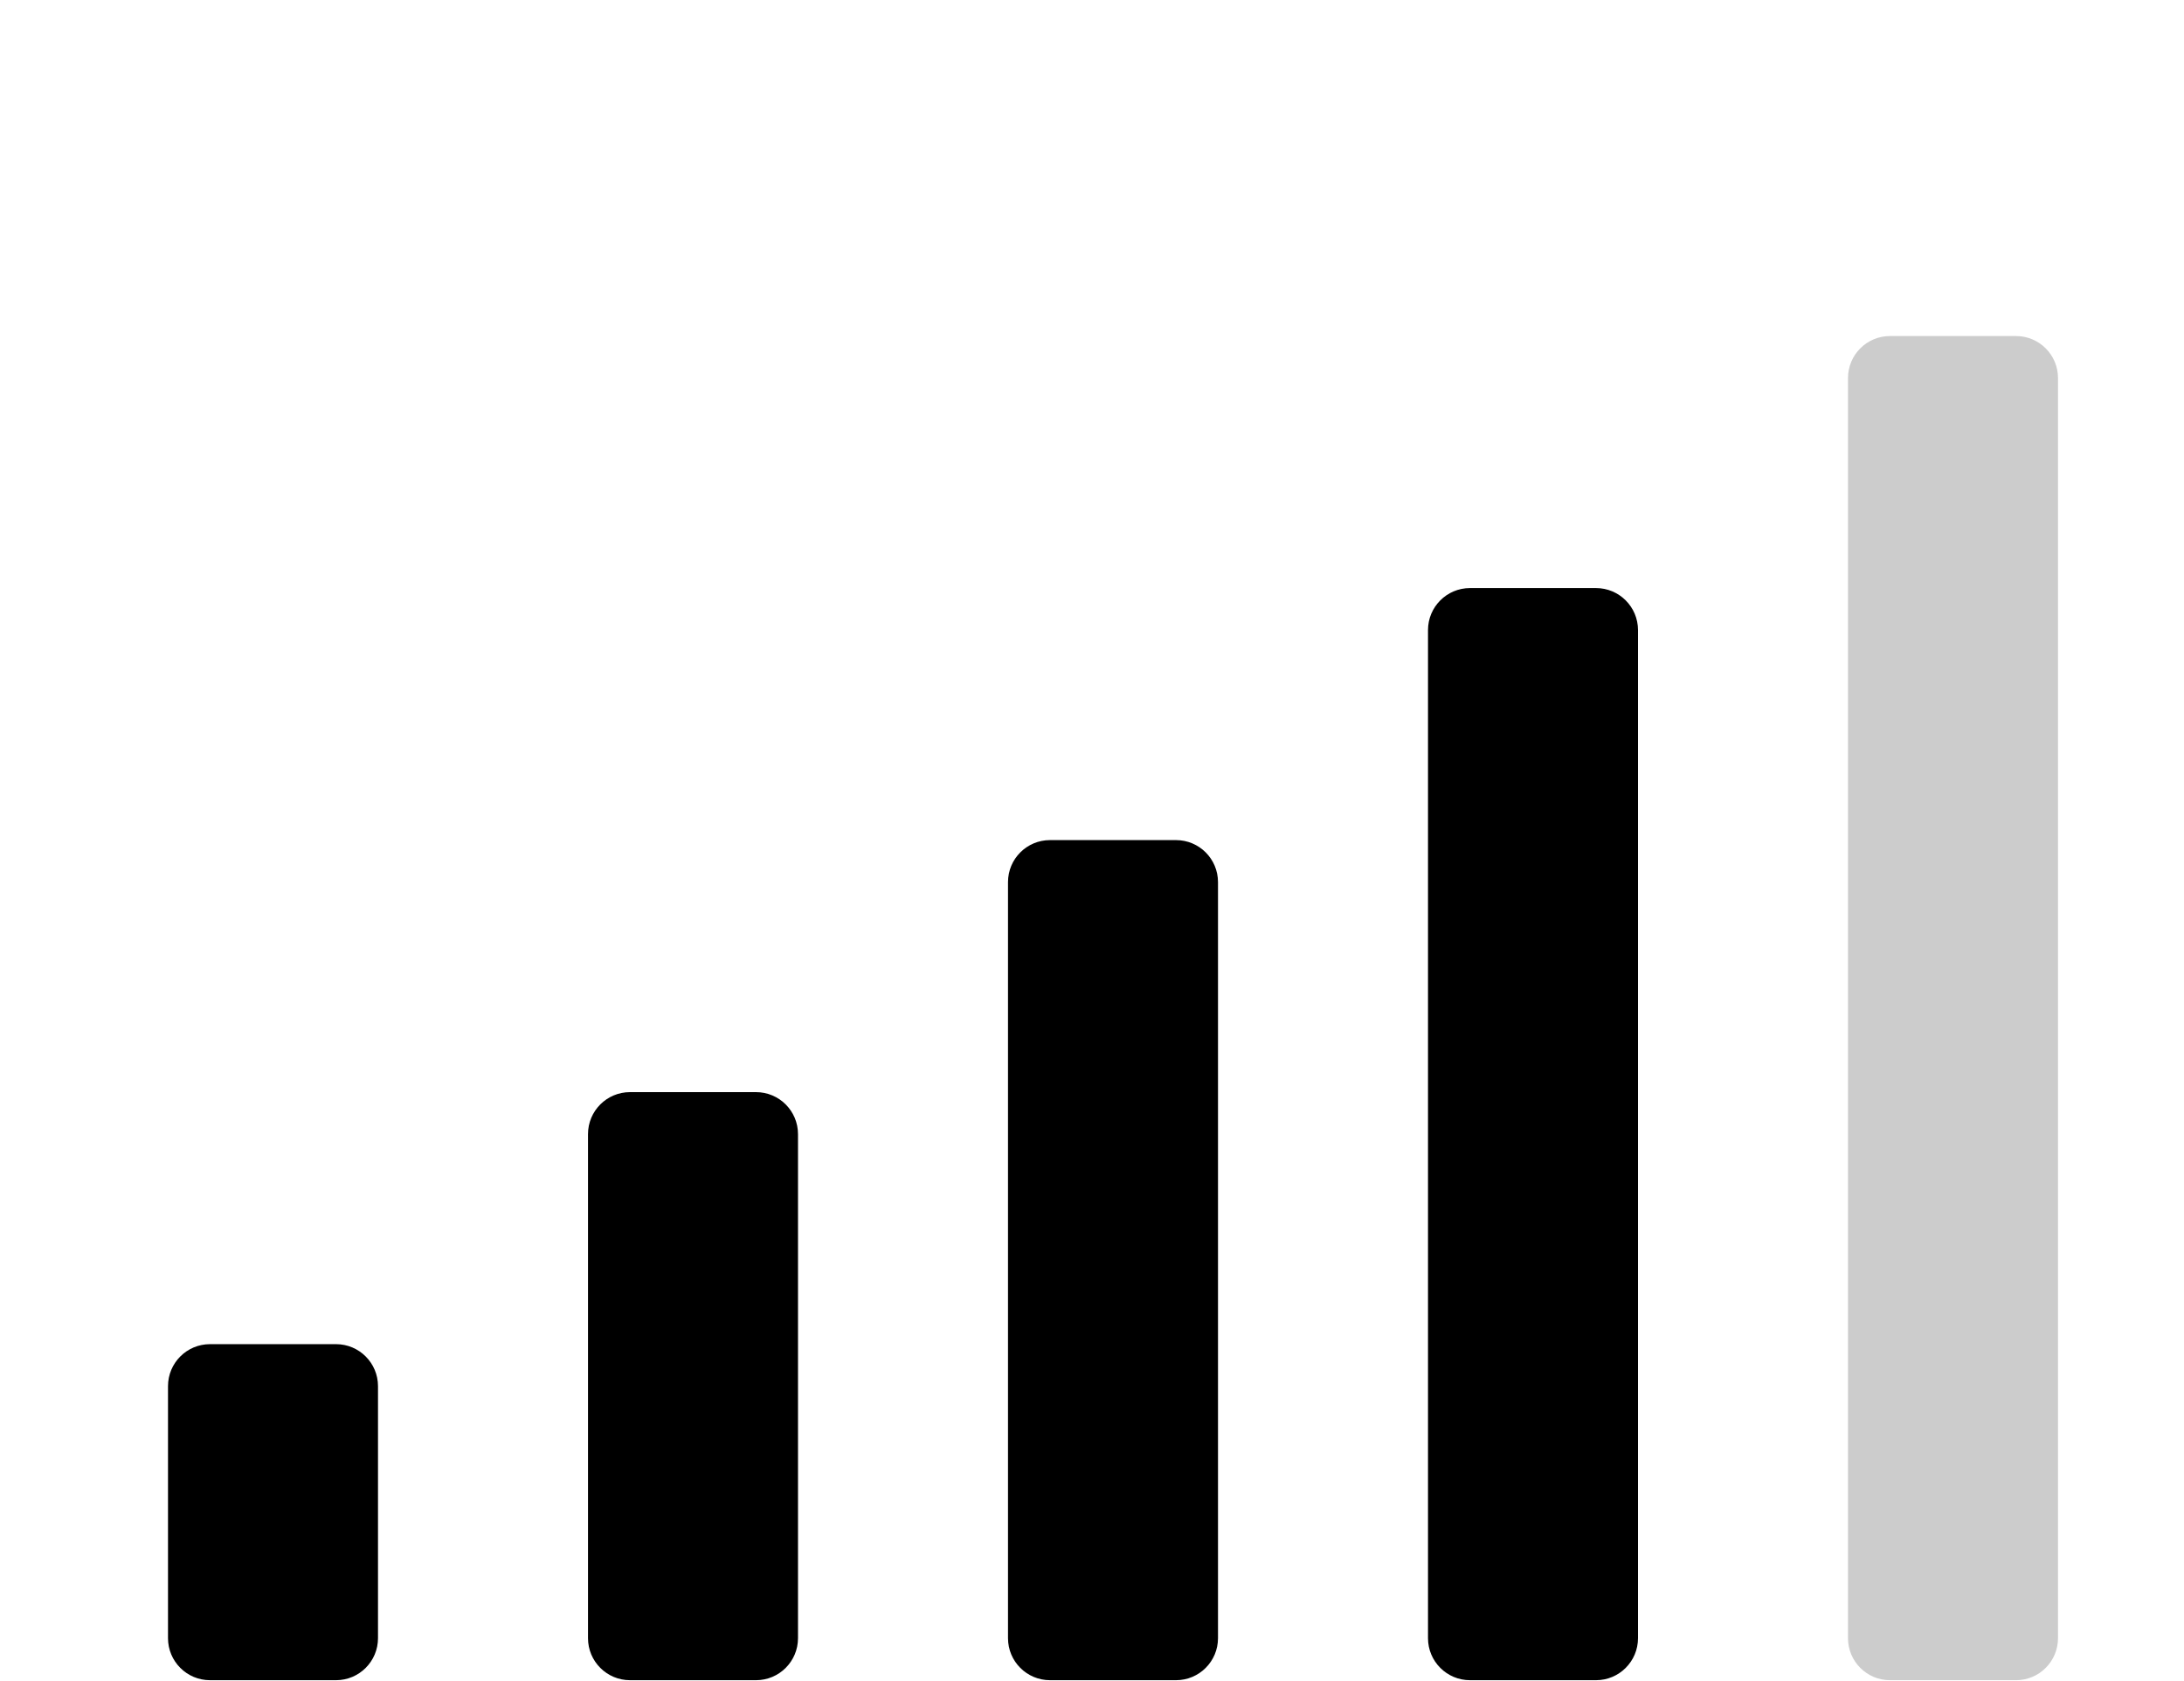
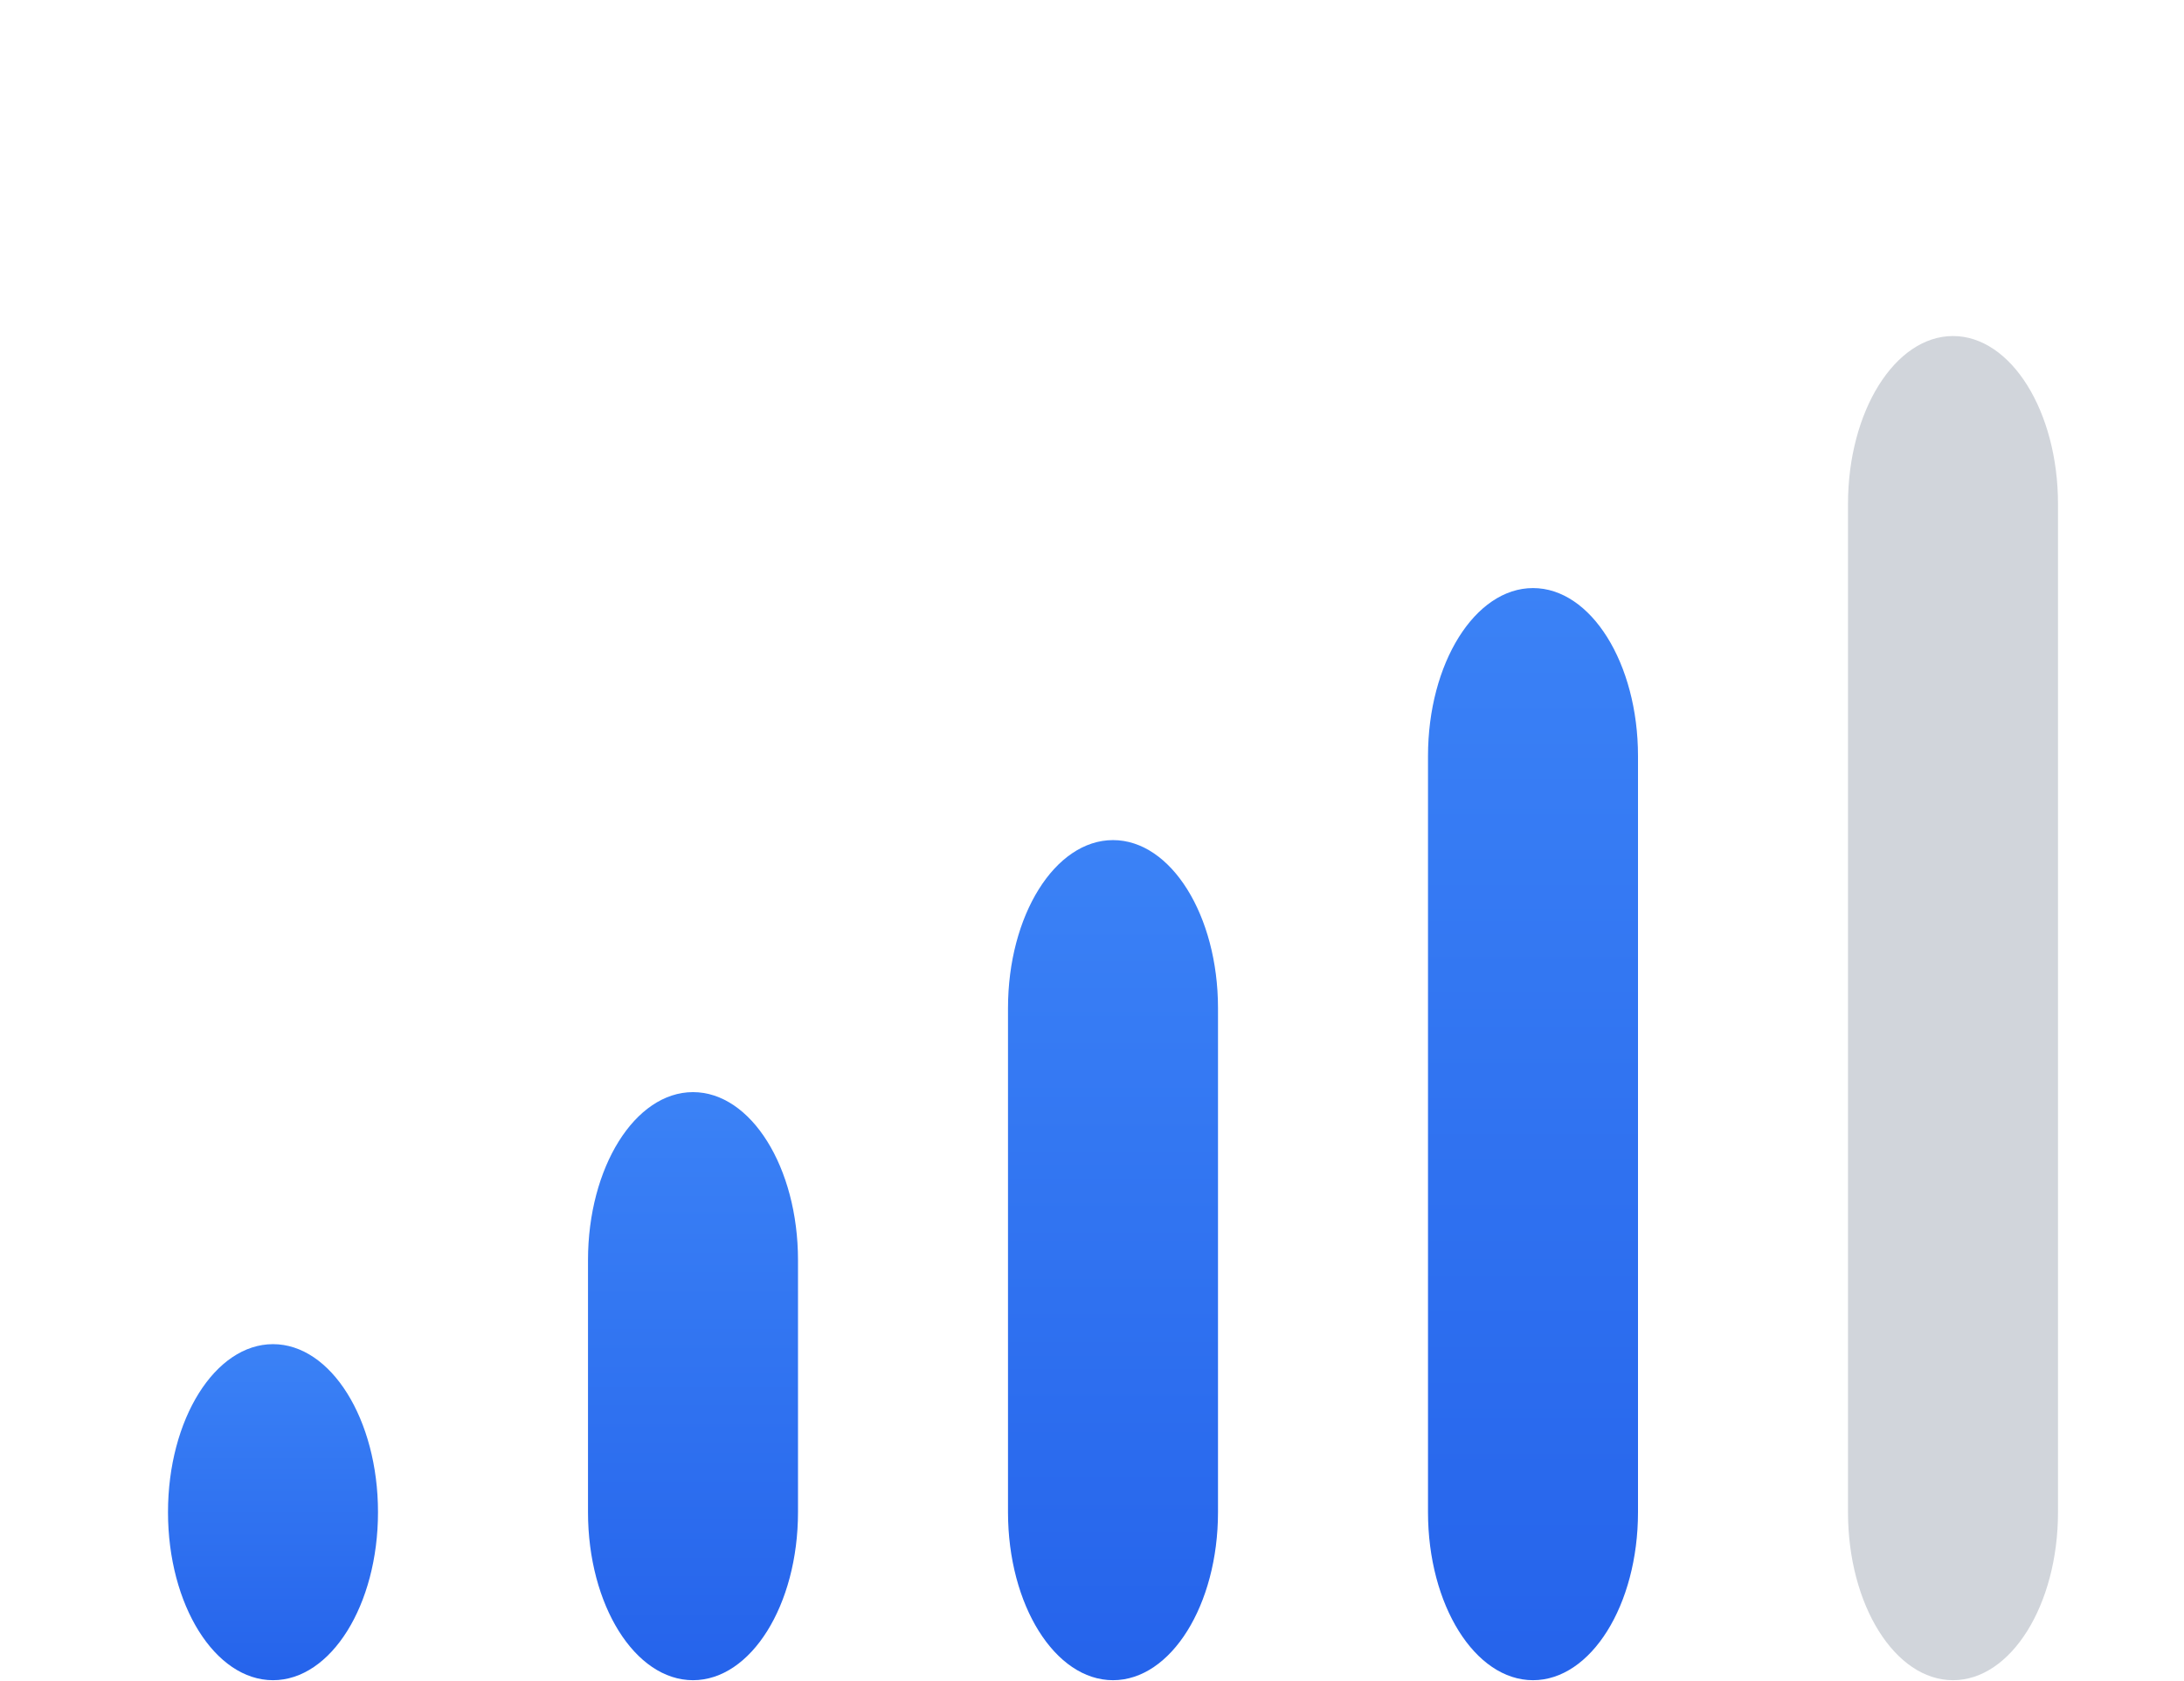
- <svg xmlns="http://www.w3.org/2000/svg" viewBox="0 0 26 20" fill="currentColor">
-   <rect x="2" y="16" width="2.5" height="4" rx="0.5" />
-   <rect x="7" y="13" width="2.5" height="7" rx="0.5" />
-   <rect x="12" y="10" width="2.5" height="10" rx="0.5" />
-   <rect x="17" y="7" width="2.5" height="13" rx="0.5" />
-   <rect x="22" y="4" width="2.5" height="16" rx="0.5" opacity="0.2" />
+ <svg xmlns="http://www.w3.org/2000/svg" viewBox="0 0 26 20">
+   <defs>
+     <linearGradient id="fillGradient4" x1="0%" y1="0%" x2="0%" y2="100%">
+       <stop offset="0%" style="stop-color:#3b82f6;stop-opacity:1" />
+       <stop offset="100%" style="stop-color:#2563eb;stop-opacity:1" />
+     </linearGradient>
+   </defs>
+   <rect x="2" y="16" width="2.5" height="4" rx="2" fill="url(#fillGradient4)" />
+   <rect x="7" y="13" width="2.5" height="7" rx="2" fill="url(#fillGradient4)" />
+   <rect x="12" y="10" width="2.5" height="10" rx="2" fill="url(#fillGradient4)" />
+   <rect x="17" y="7" width="2.5" height="13" rx="2" fill="url(#fillGradient4)" />
+   <rect x="22" y="4" width="2.5" height="16" rx="2" fill="#d1d5db" />
</svg>
